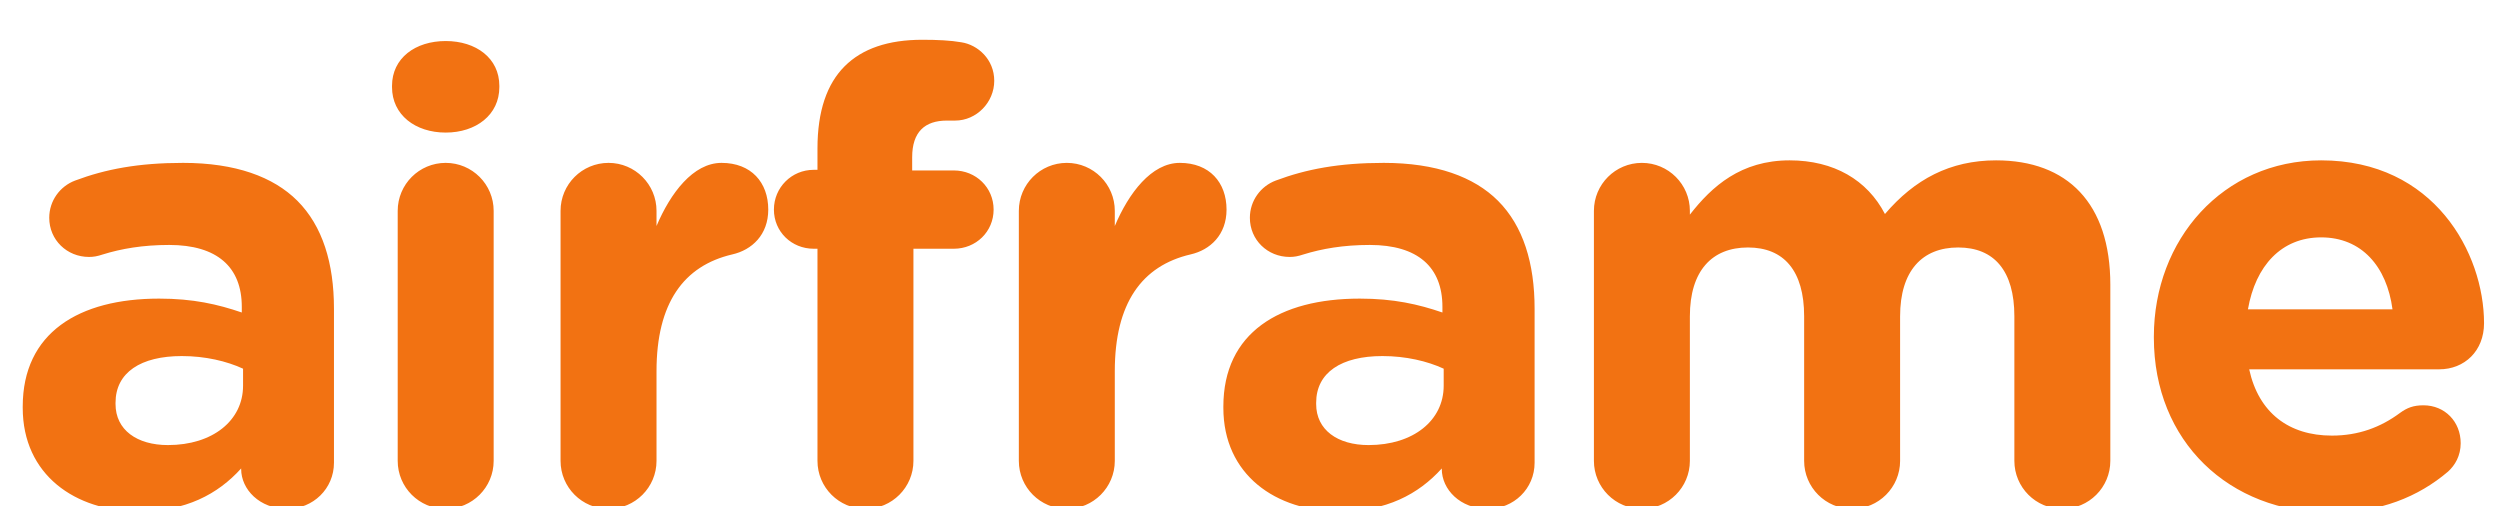
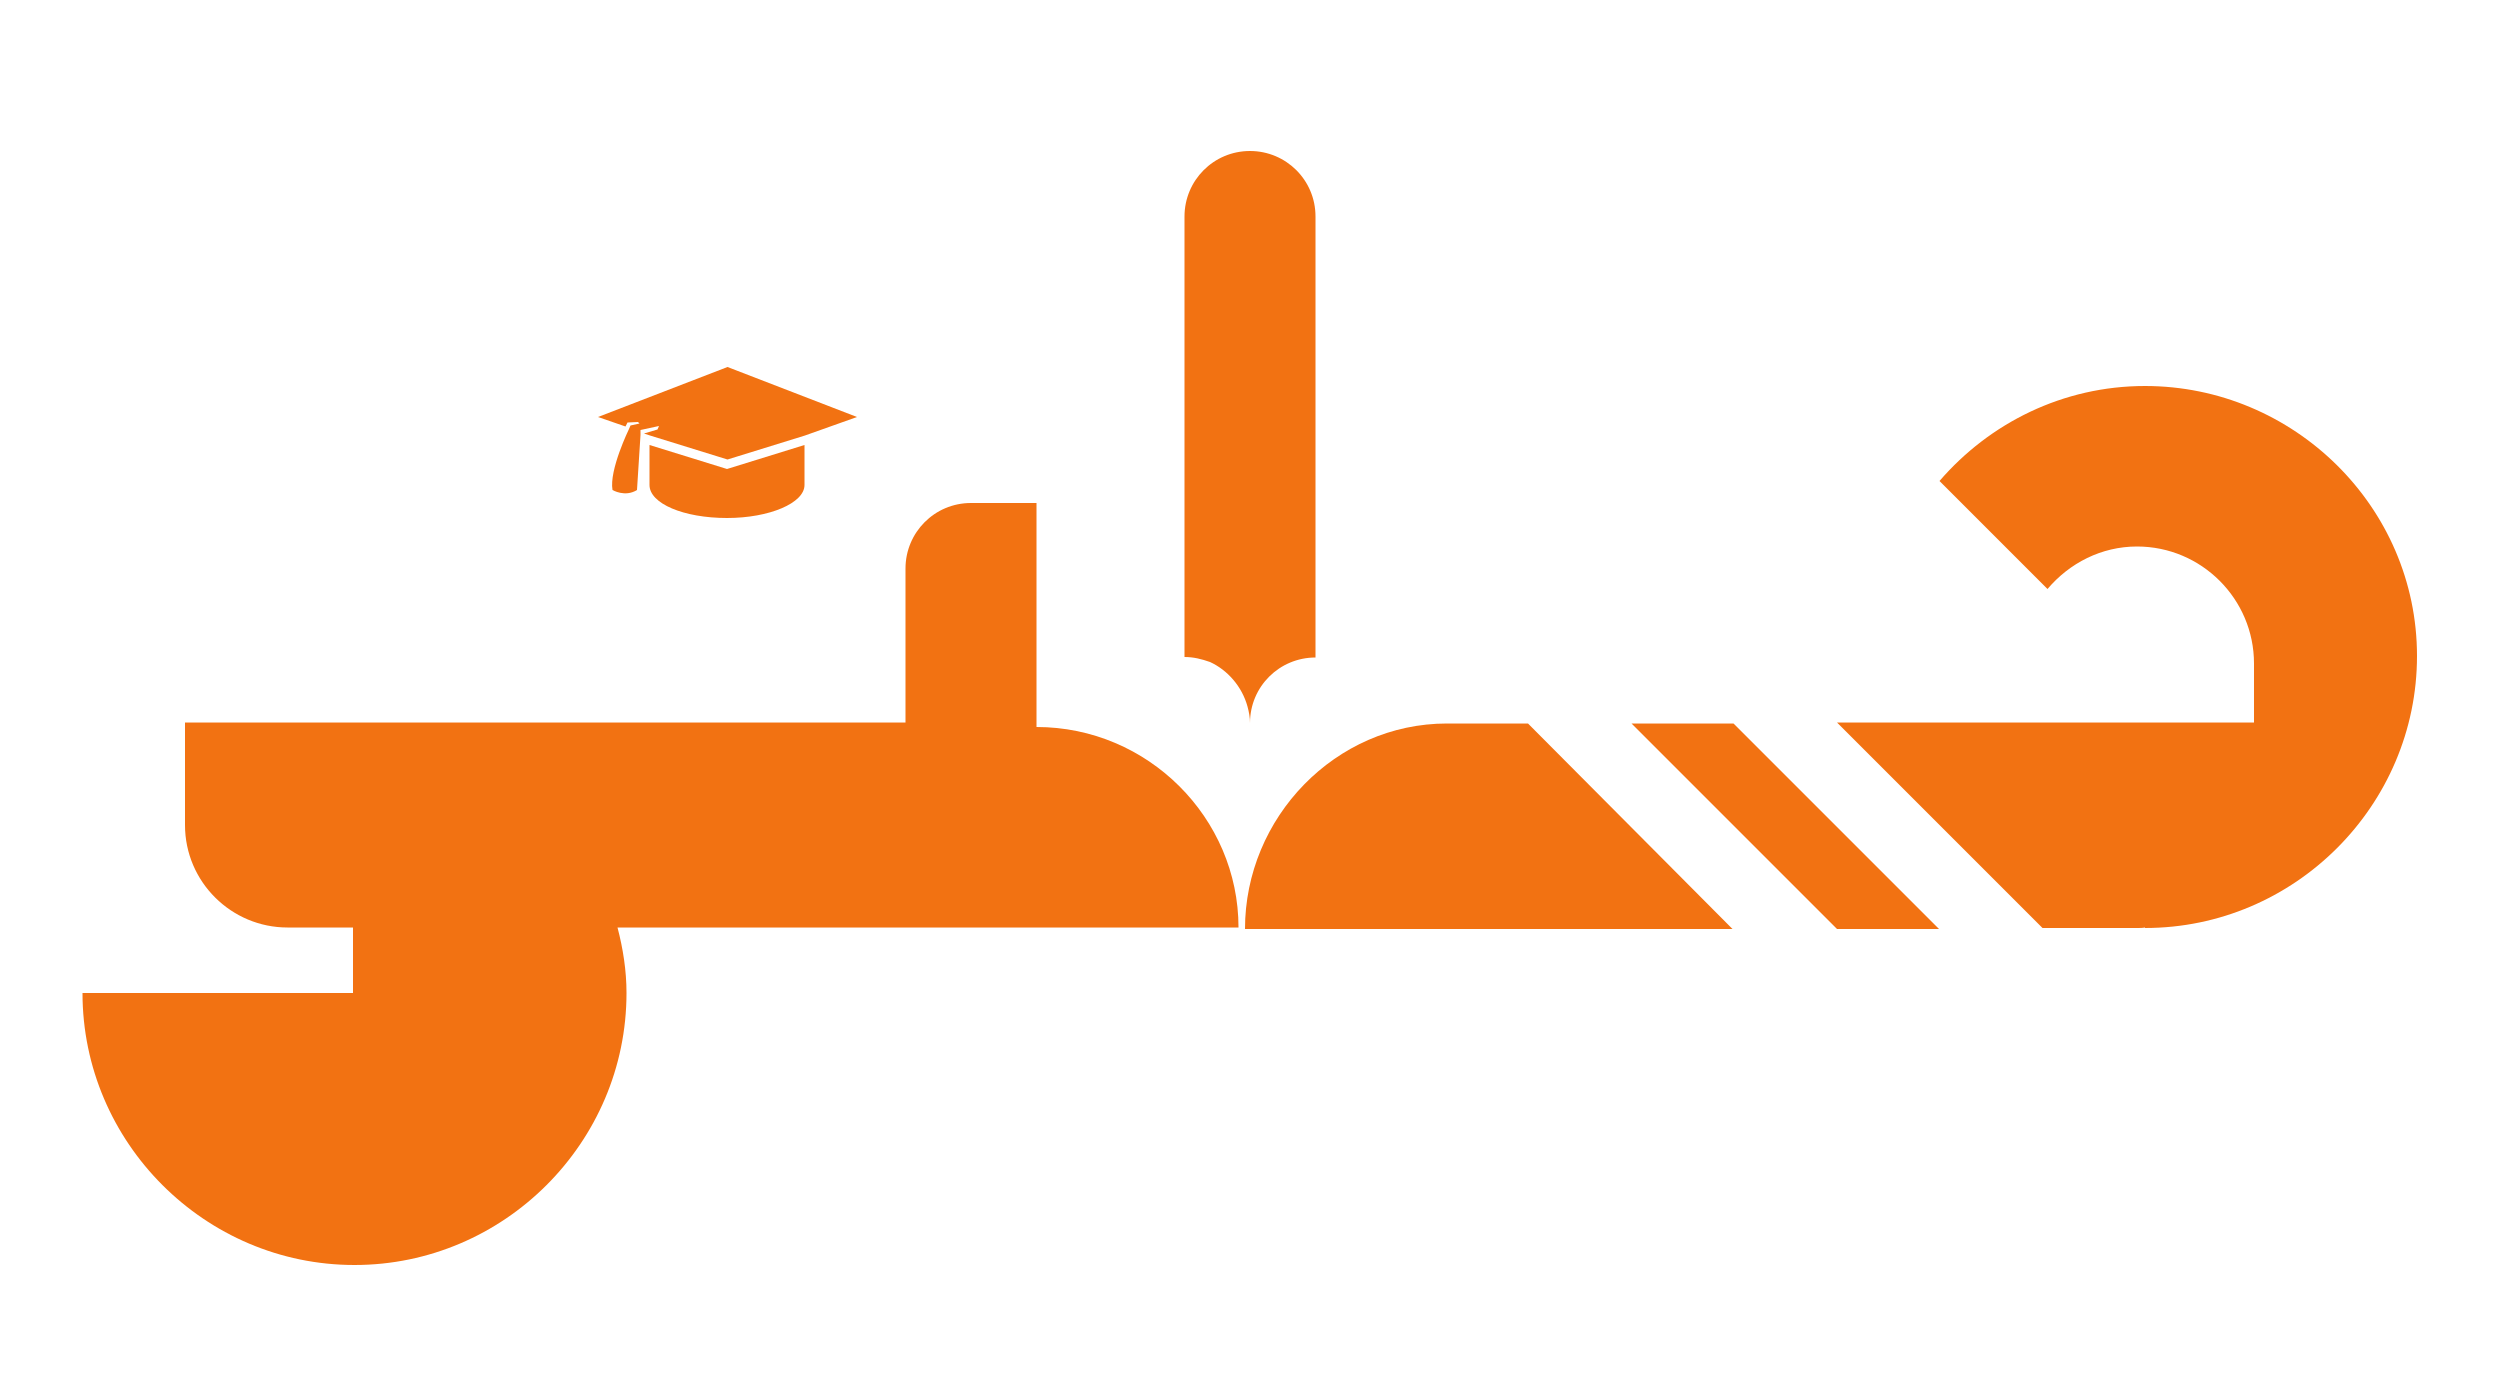
- <svg xmlns="http://www.w3.org/2000/svg" version="1.1" viewBox="0 0 99 20" width="99px" height="20px">
-   <g fill="#F27212" fill-rule="evenodd">
-     <path d="m5.5 20.25c-2.525 0-4.6-1.45-4.6-4.1v-0.05c0-2.925 2.225-4.275 5.4-4.275 1.35 0 2.325 0.225 3.275 0.55v-0.225c0-1.575-0.975-2.45-2.875-2.45-1.05 0-1.9 0.15-2.625 0.375-0.225 0.075-0.375 0.1-0.55 0.1-0.875 0-1.575-0.675-1.575-1.55 0-0.675 0.425-1.25 1.025-1.475 1.2-0.45 2.5-0.7 4.275-0.7 2.075 0 3.575 0.55 4.525 1.5 1 1 1.45 2.475 1.45 4.275v6.1c0 1.025-0.825 1.825-1.85 1.825-1.1 0-1.825-0.775-1.825-1.575v-0.025c-0.925 1.025-2.2 1.7-4.05 1.7zm1.15-2.625c1.775 0 2.975-0.975 2.975-2.35v-0.675c-0.65-0.3-1.5-0.5-2.425-0.5-1.625 0-2.625 0.65-2.625 1.85v0.05c0 1.025 0.85 1.625 2.075 1.625zm8.874-14.175v-0.05c0-1.1 0.925-1.775 2.125-1.775s2.125 0.675 2.125 1.775v0.05c0 1.1-0.925 1.8-2.125 1.8s-2.125-0.7-2.125-1.8zm0.225 14.8v-9.9c0-1.05 0.85-1.9 1.9-1.9s1.9 0.85 1.9 1.9v9.9c0 1.05-0.85 1.9-1.9 1.9s-1.9-0.85-1.9-1.9zm6.449 0v-9.9c0-1.05 0.85-1.9 1.9-1.9s1.9 0.85 1.9 1.9v0.6c0.55-1.3 1.45-2.5 2.575-2.5 1.175 0 1.85 0.775 1.85 1.85 0 1-0.65 1.6-1.425 1.775-1.925 0.45-3 1.925-3 4.625v3.55c0 1.05-0.85 1.9-1.9 1.9s-1.9-0.85-1.9-1.9zm10.174 0v-8.4h-0.15c-0.875 0-1.575-0.675-1.575-1.55s0.7-1.575 1.575-1.575h0.15v-0.85c0-1.475 0.375-2.55 1.075-3.25s1.725-1.05 3.075-1.05c0.6 0 1.125 0.025 1.55 0.1 0.65 0.1 1.3 0.675 1.3 1.525s-0.7 1.575-1.55 1.575h-0.325c-0.875 0-1.375 0.45-1.375 1.45v0.525h1.65c0.875 0 1.575 0.675 1.575 1.55s-0.7 1.55-1.575 1.55h-1.6v8.4c0 1.05-0.85 1.9-1.9 1.9s-1.9-0.85-1.9-1.9zm7.974 0v-9.9c0-1.05 0.85-1.9 1.9-1.9s1.9 0.85 1.9 1.9v0.6c0.55-1.3 1.45-2.5 2.575-2.5 1.175 0 1.85 0.775 1.85 1.85 0 1-0.65 1.6-1.425 1.775-1.925 0.45-3 1.925-3 4.625v3.55c0 1.05-0.85 1.9-1.9 1.9s-1.9-0.85-1.9-1.9zm12.699 2c-2.525 0-4.6-1.45-4.6-4.1v-0.05c0-2.925 2.225-4.275 5.4-4.275 1.35 0 2.325 0.225 3.275 0.55v-0.225c0-1.575-0.975-2.45-2.875-2.45-1.05 0-1.9 0.15-2.625 0.375-0.225 0.075-0.375 0.1-0.55 0.1-0.875 0-1.575-0.675-1.575-1.55 0-0.675 0.425-1.25 1.025-1.475 1.2-0.45 2.5-0.7 4.275-0.7 2.075 0 3.575 0.55 4.525 1.5 1 1 1.45 2.475 1.45 4.275v6.1c0 1.025-0.825 1.825-1.85 1.825-1.1 0-1.825-0.775-1.825-1.575v-0.025c-0.925 1.025-2.2 1.7-4.05 1.7zm1.15-2.625c1.775 0 2.975-0.975 2.975-2.35v-0.675c-0.65-0.3-1.5-0.5-2.425-0.5-1.625 0-2.625 0.65-2.625 1.85v0.05c0 1.025 0.85 1.625 2.075 1.625zm8.924 0.625v-9.9c0-1.05 0.85-1.9 1.9-1.9s1.9 0.85 1.9 1.9v0.15c0.875-1.125 2.025-2.15 3.95-2.15 1.75 0 3.075 0.775 3.775 2.125 1.175-1.375 2.575-2.125 4.4-2.125 2.825 0 4.525 1.7 4.525 4.925v6.975c0 1.05-0.85 1.9-1.9 1.9s-1.9-0.85-1.9-1.9v-5.725c0-1.8-0.8-2.725-2.225-2.725s-2.3 0.925-2.3 2.725v5.725c0 1.05-0.85 1.9-1.9 1.9s-1.9-0.85-1.9-1.9v-5.725c0-1.8-0.8-2.725-2.225-2.725s-2.3 0.925-2.3 2.725v5.725c0 1.05-0.85 1.9-1.9 1.9s-1.9-0.85-1.9-1.9zm25.899-6h5.725c-0.225-1.7-1.225-2.85-2.825-2.85-1.575 0-2.6 1.125-2.9 2.85zm7.925 6.425c-1.175 1-2.7 1.625-4.65 1.625-4.025 0-7-2.825-7-6.925v-0.05c0-3.825 2.725-6.975 6.625-6.975 4.475 0 6.45 3.675 6.45 6.45 0 1.1-0.775 1.825-1.775 1.825h-7.525c0.375 1.725 1.575 2.625 3.275 2.625 1.05 0 1.925-0.325 2.7-0.9 0.275-0.2 0.525-0.3 0.925-0.3 0.85 0 1.475 0.65 1.475 1.5 0 0.5-0.225 0.875-0.5 1.125z" />
+ <svg xmlns="http://www.w3.org/2000/svg" version="1.1" id="Layer_1" x="0px" y="0px" viewBox="0 0 500 280" style="enable-background:new 0 0 500 280;" xml:space="preserve">
+   <style type="text/css">
+ 	.st0{fill:#F27212;}
+ </style>
+   <g>
+     <polygon class="st0" points="326.3,144.7 367.4,185.8 387.8,185.8 346.7,144.7  " />
+     <path class="st0" d="M429,77.2c-16.4,0-31.1,7.4-41.1,19l21.6,21.6c4.4-5.2,10.8-8.5,17.9-8.5c12.9,0,23.4,10.5,23.4,23.4v11.8   h-23.4c-8.6,0-14.7,0-20.3,0h-17.8h-21.9l41.1,41.1h19c0.5,0,1,0,1.5-0.1v0.1c29.9,0,54.4-24.5,54.4-54.4   C483.4,101.3,458.7,77.2,429,77.2z" />
+     <path class="st0" d="M289.4,144.7c-22.3,0-40.4,18.8-40.4,41.1h97.5l-40.9-41.1H289.4z" />
+     <path class="st0" d="M207.3,145.4v-0.7v-44.1h-13.1c-7.3,0-13.1,5.9-13.1,13.1v30.8H70.9H37V165c0,11.4,9.3,20.5,20.5,20.5h13.1   v13.1H16.5c0,29.9,24.5,54.4,54.4,54.4c29.9,0,54.4-24.5,54.4-54.4c0-4.5-0.7-8.9-1.8-13.1h124.2   C247.7,163.6,229.6,145.4,207.3,145.4z" />
+     <path class="st0" d="M249.5,141.3c0.3,1.1,0.5,2.2,0.5,3.3c0-7.3,5.9-13.1,13.1-13.1v-3.6V127V43.3c0-7.3-5.9-13.1-13.1-13.1   c-7.3,0-13.1,5.9-13.1,13.1V127v2.1v2.3c1.8,0,3.4,0.4,5.1,1C245.5,134,248.4,137.3,249.5,141.3z" />
+     <path class="st0" d="M129.9,89v4.7V97c0,3.7,6.8,6.6,15.5,6.6c8.5,0,15.5-3,15.5-6.6c0,0,0,0,0-0.1V89l-15.5,4.8L129.9,89z" />
+     <path class="st0" d="M125.5,84.5l2.1-0.1l0.3,0.3l-1.8,0.4l-0.3,0.7c0,0-4,8.2-3.3,12.2c0,0,2.5,1.5,4.9,0l0.7-11v-1l3.7-0.8   l-0.3,0.7l-2.7,0.8l1.2,0.4l15.5,4.8l15.5-4.8l10.4-3.7l-25.9-10l-25.9,10l5.5,1.9L125.5,84.5z" />
  </g>
</svg>
